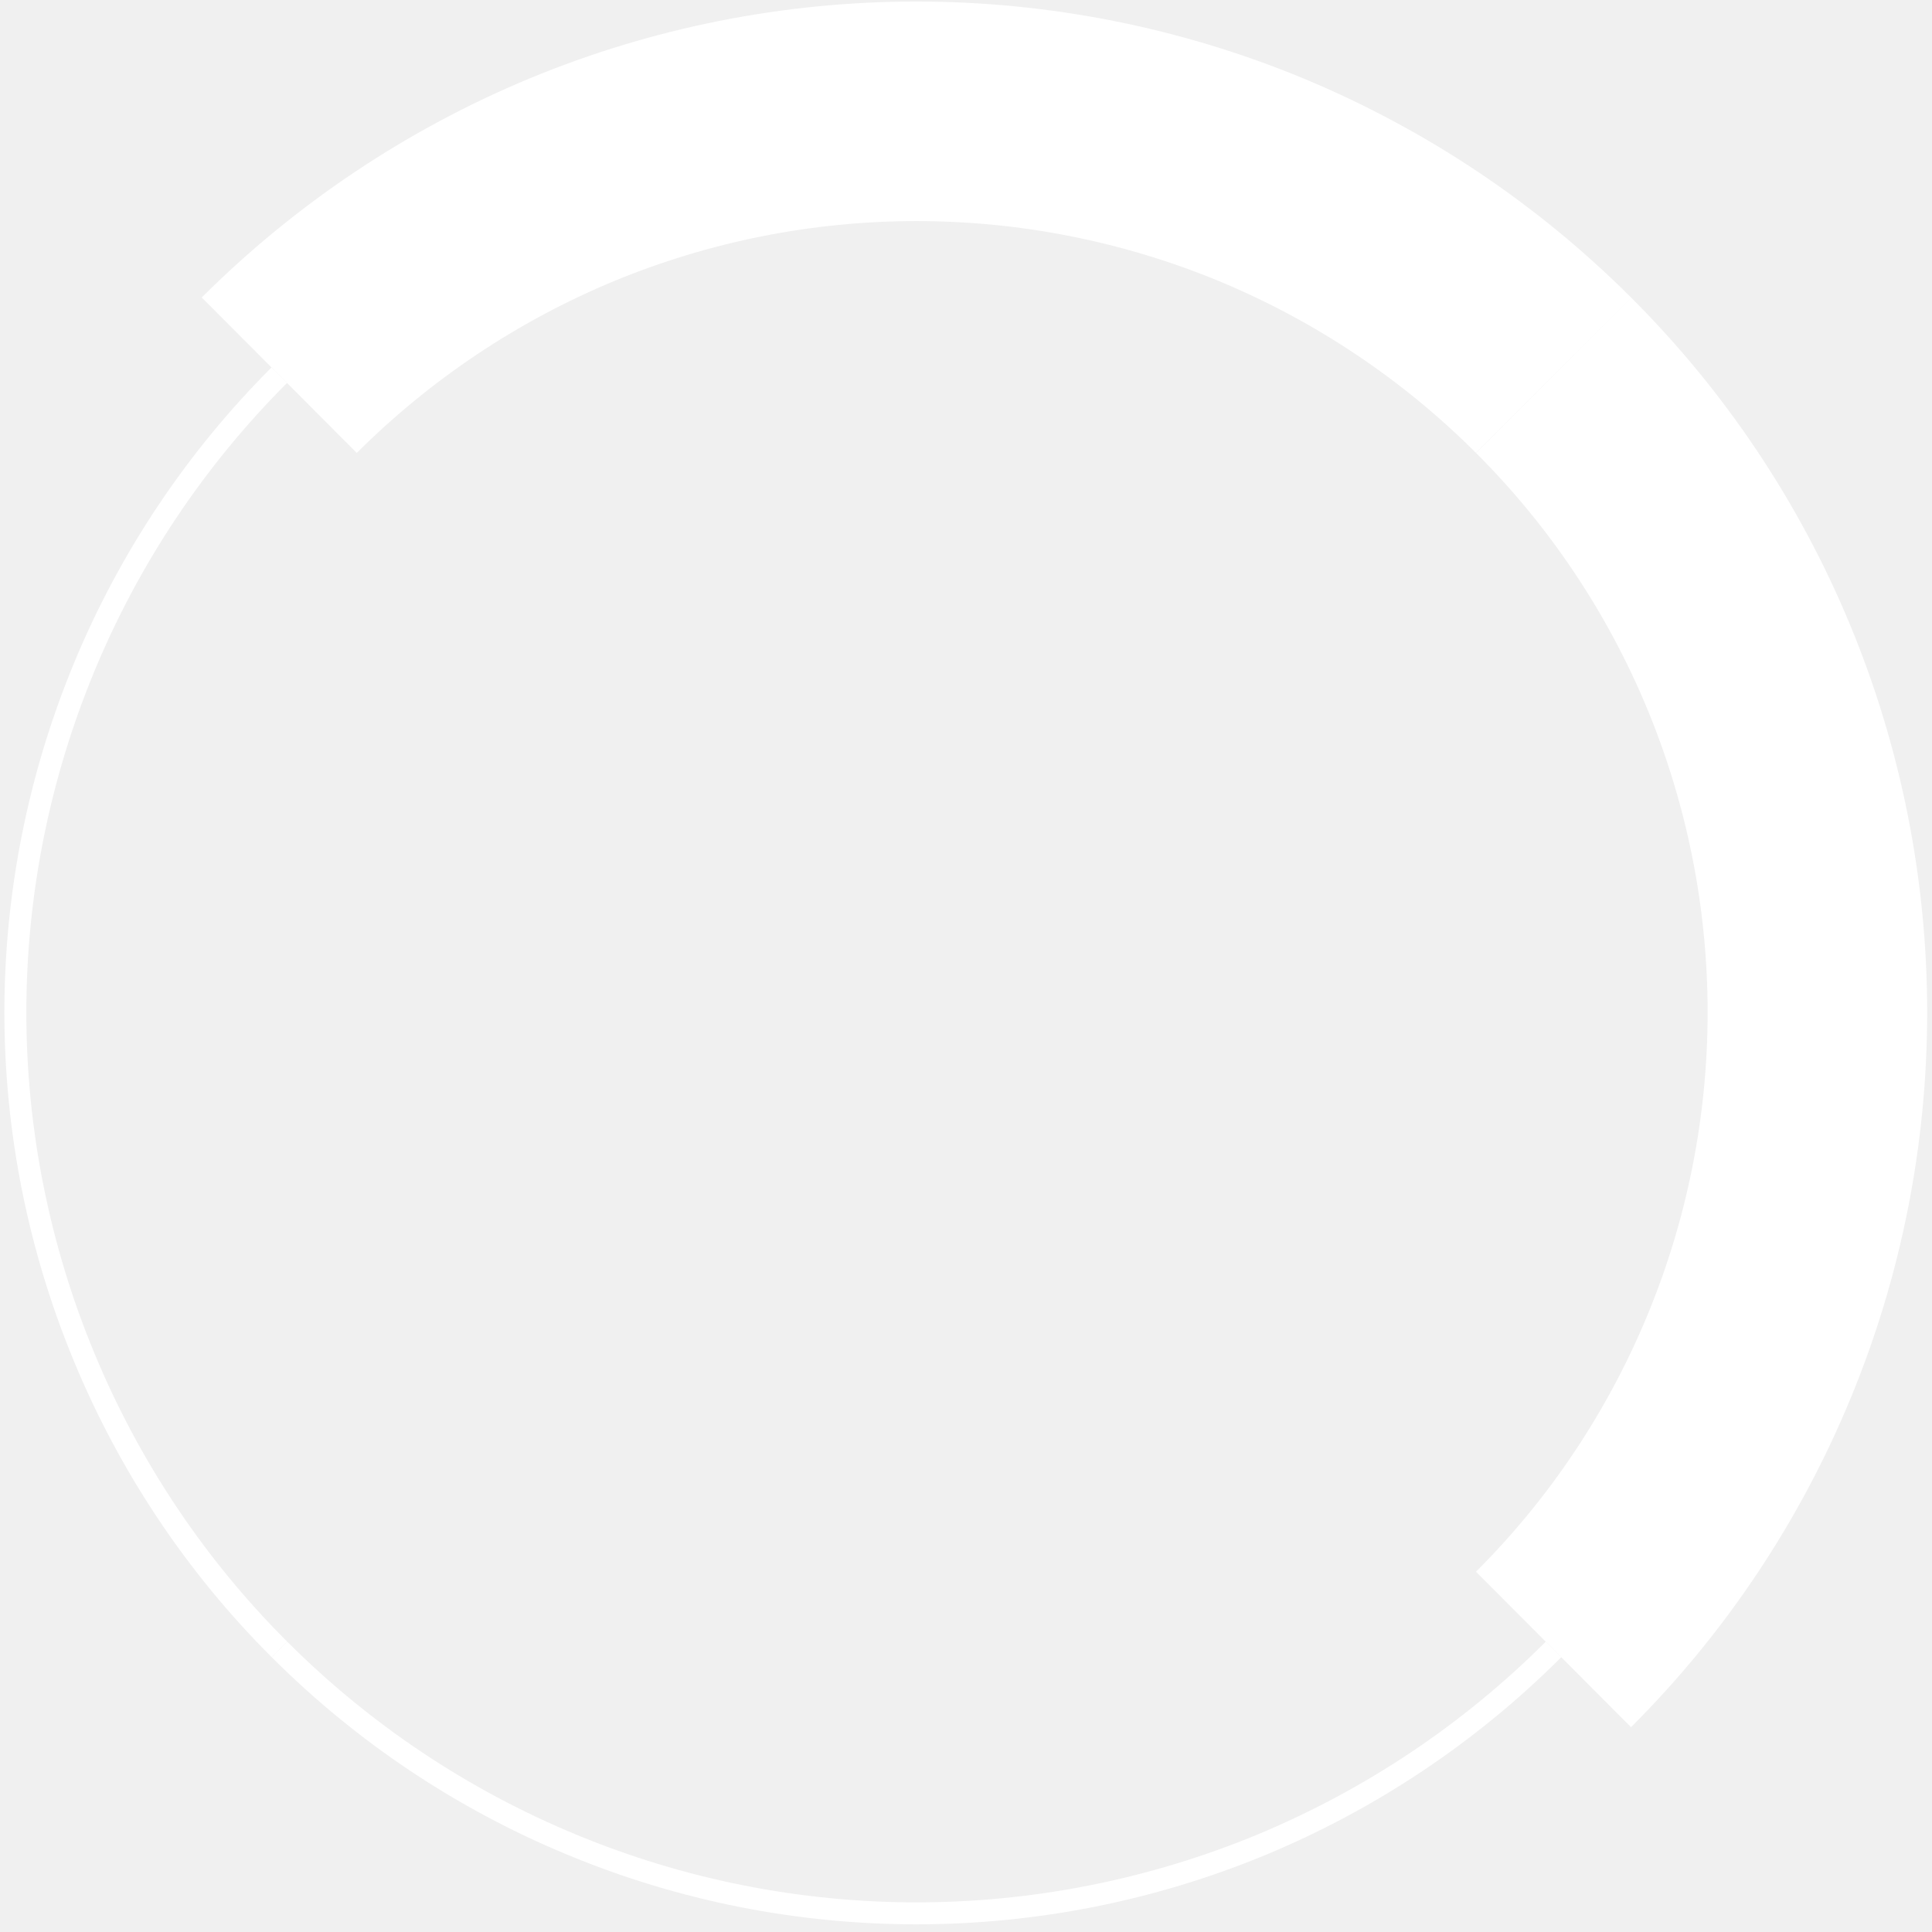
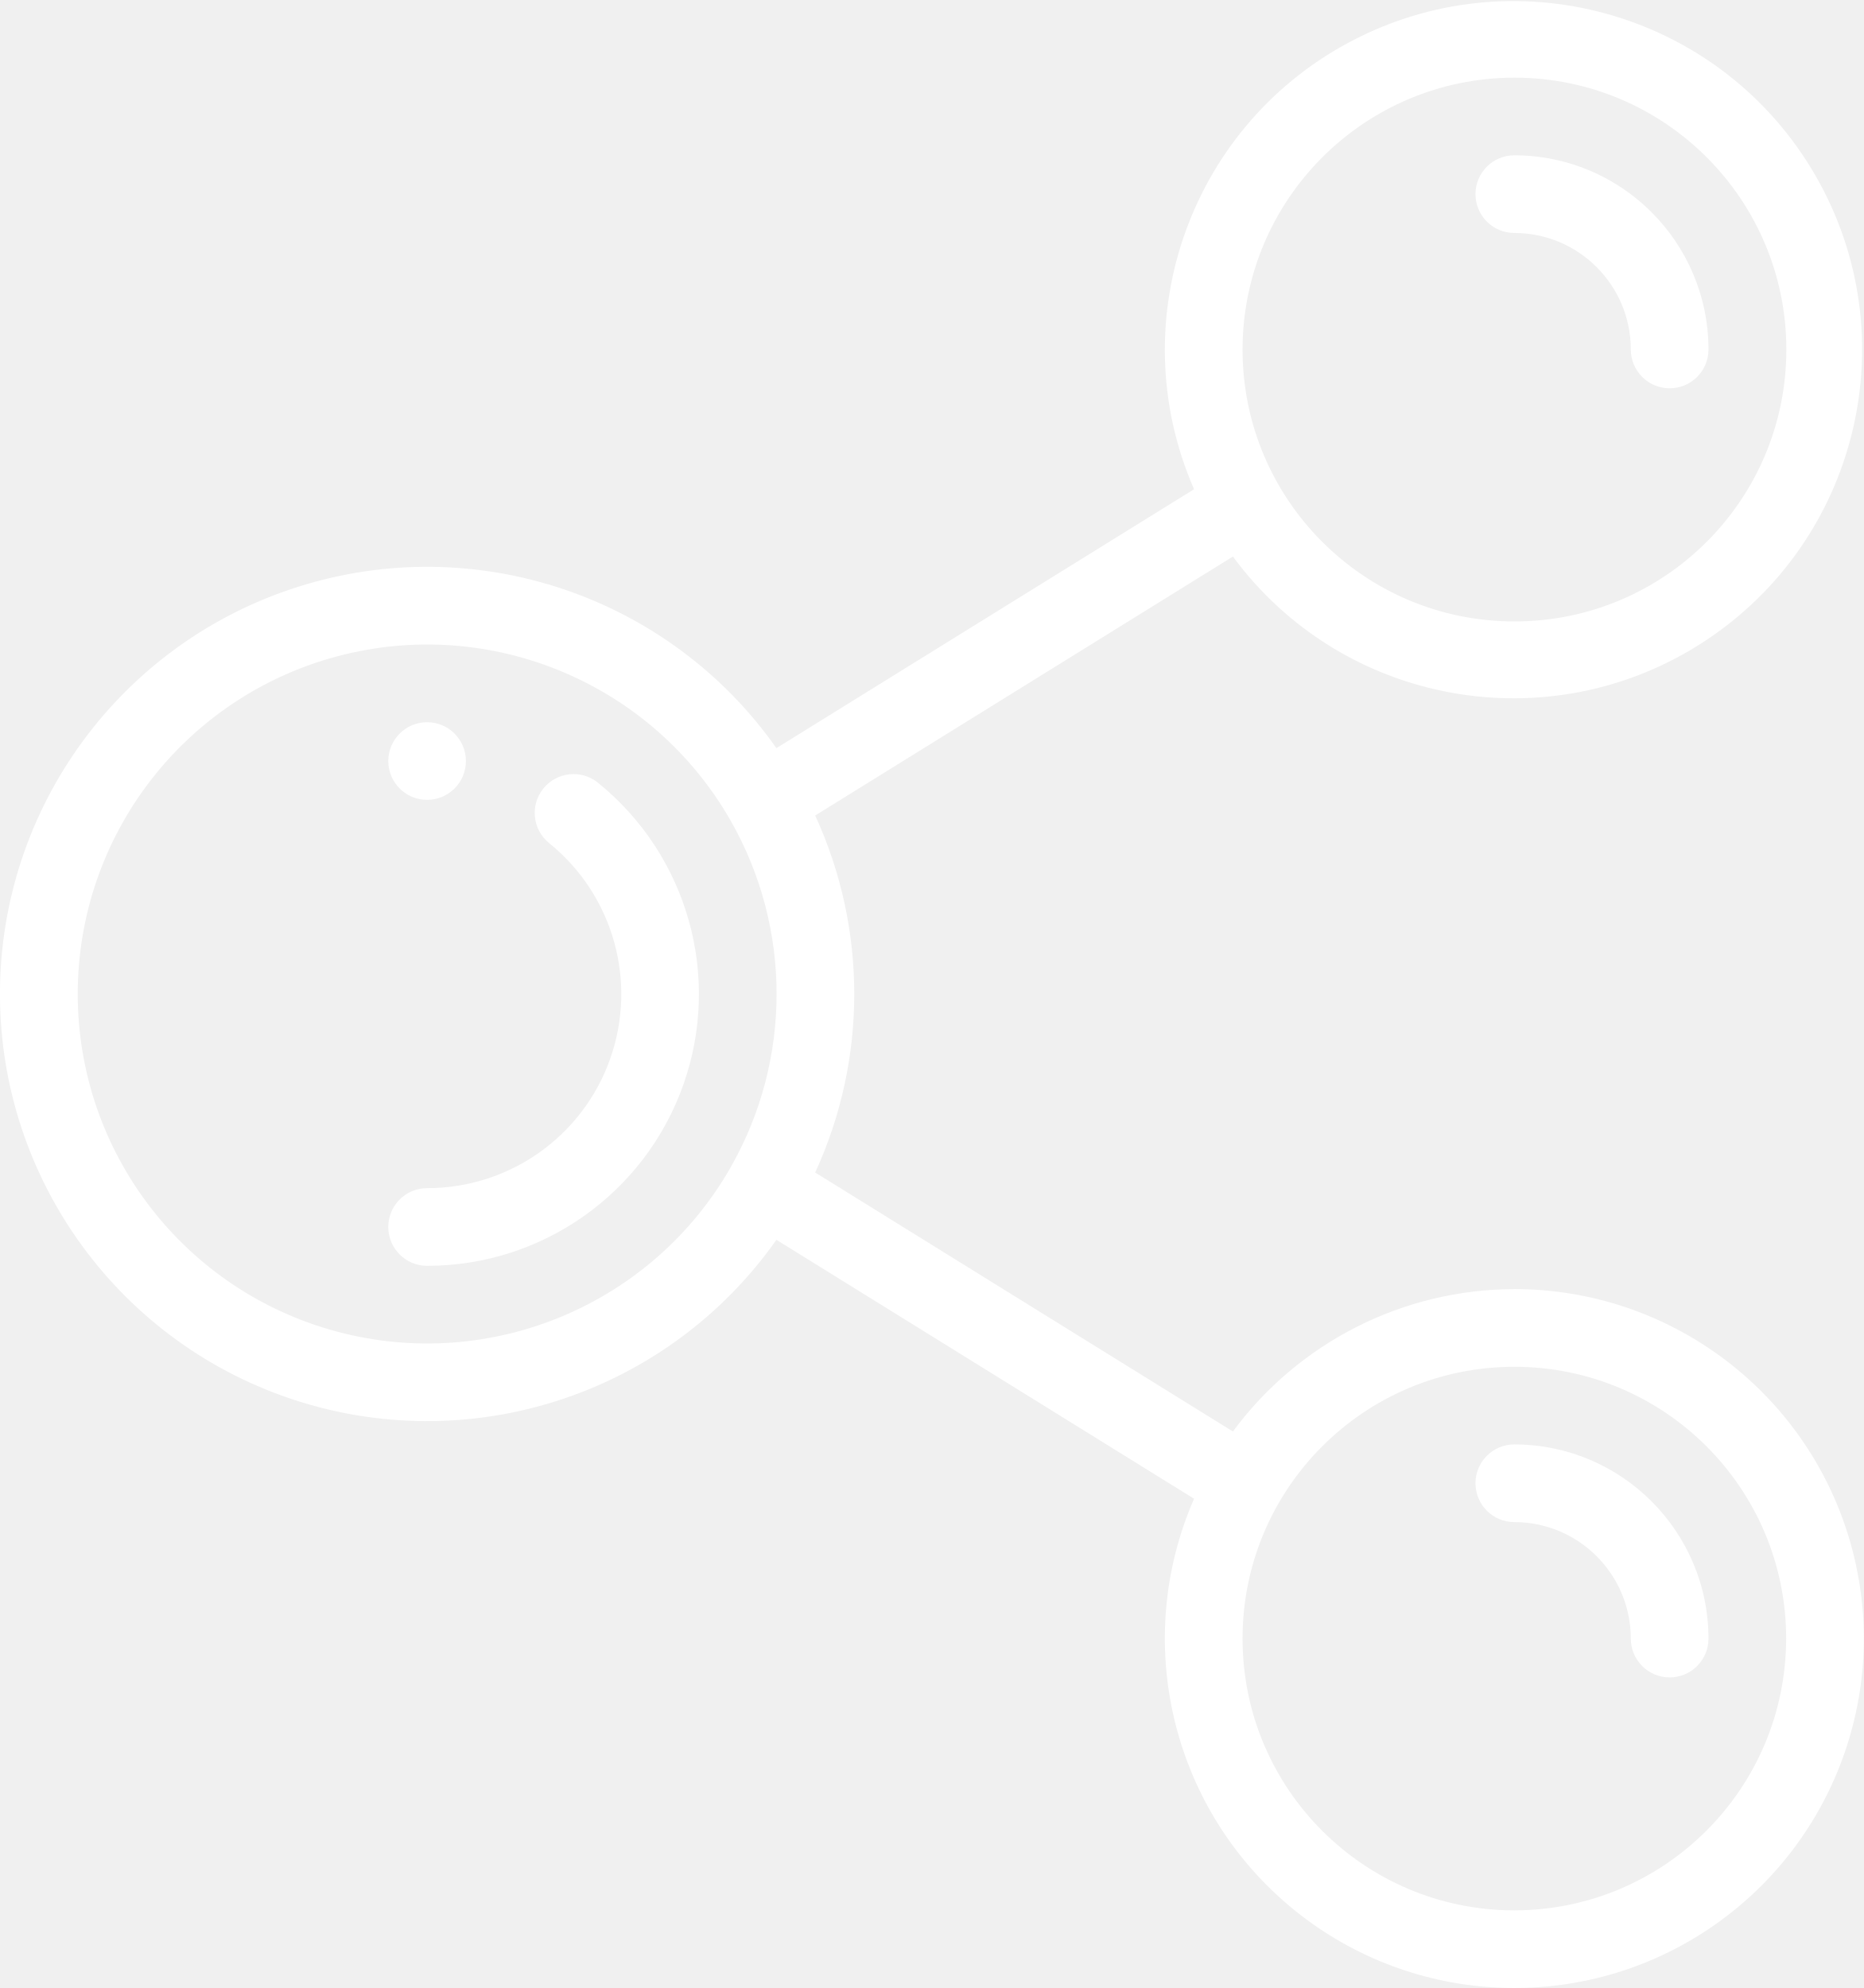
- <svg xmlns="http://www.w3.org/2000/svg" viewBox="0 0 88 88" width="88" height="88">
-   <style>
- 		tspan { white-space:pre }
- 		.shp0 { fill: none;stroke: #ffffff } 
- 		.shp1 { fill: none;stroke: #ffffff;stroke-width: 10 } 
- 	</style>
-   <g id="Layer">
-     <path id="Layer" class="shp0" d="M12.73 75.13C8.91 71.32 5.89 66.79 3.83 61.81C1.77 56.84 0.7 51.5 0.7 46.11C0.7 40.72 1.77 35.38 3.83 30.4C5.89 25.42 8.91 20.9 12.72 17.09L12.72 17.09" />
-     <path id="Layer" class="shp0" d="M70.76 75.13C66.95 78.94 62.43 81.96 57.45 84.03C52.47 86.09 47.13 87.15 41.74 87.15C36.36 87.15 31.02 86.09 26.04 84.02C21.06 81.96 16.54 78.94 12.73 75.13L12.73 75.13" />
-     <path id="Layer" class="shp1" d="M70.76 17.09C74.58 20.9 77.6 25.42 79.66 30.4C81.72 35.38 82.78 40.72 82.78 46.11C82.78 51.5 81.72 56.84 79.66 61.81C77.6 66.79 74.58 71.32 70.76 75.13L70.76 75.13" />
-     <path id="Layer" class="shp1" d="M12.72 17.09C16.54 13.28 21.06 10.26 26.04 8.19C31.02 6.13 36.35 5.07 41.74 5.07C47.13 5.07 52.47 6.13 57.45 8.19C62.43 10.26 66.95 13.28 70.76 17.09" />
+ <svg xmlns="http://www.w3.org/2000/svg" width="56.8" height="60.586" viewBox="0 0 56.8 60.586">
+   <defs>
+     <style>.a{fill:#fff;}</style>
+   </defs>
+   <g transform="translate(-16)">
+     <g transform="translate(27.833 22.01)">
+       <path class="a" d="M117.183,186a1.183,1.183,0,1,0,1.183,1.183A1.184,1.184,0,0,0,117.183,186Z" transform="translate(-116 -186)" />
+     </g>
+     <g transform="translate(60.966 4.733)">
+       <path class="a" d="M397.183,40a1.183,1.183,0,0,0,0,2.367,3.554,3.554,0,0,1,3.55,3.55,1.183,1.183,0,1,0,2.367,0A5.923,5.923,0,0,0,397.183,40Z" transform="translate(-396 -40)" />
+     </g>
+     <g transform="translate(60.966 44.02)">
+       <path class="a" d="M397.183,372a1.183,1.183,0,0,0,0,2.367,3.554,3.554,0,0,1,3.55,3.55,1.183,1.183,0,0,0,2.367,0A5.923,5.923,0,0,0,397.183,372Z" transform="translate(-396 -372)" />
+     </g>
+     <g transform="translate(16)">
+       <path class="a" d="M62.15,39.287a10.684,10.684,0,0,0-8.577,4.339l-12.73-7.892a13.029,13.029,0,0,0,0-10.881l12.73-7.892a10.623,10.623,0,1,0-1.184-2.051L39.661,22.8a13.017,13.017,0,1,0,0,14.984l12.728,7.891a10.65,10.65,0,1,0,9.761-6.389Zm0-36.92a8.286,8.286,0,1,1-8.283,8.283A8.293,8.293,0,0,1,62.15,2.367ZM38.266,35.577a10.65,10.65,0,1,1,0-10.568h0a10.665,10.665,0,0,1,0,10.567ZM62.15,58.22a8.283,8.283,0,1,1,8.283-8.283A8.293,8.293,0,0,1,62.15,58.22Z" transform="translate(-16)" />
+     </g>
+     <g transform="translate(27.833 23.591)">
+       <path class="a" d="M122.391,199.624a1.183,1.183,0,0,0-1.49,1.839,5.914,5.914,0,0,1-3.718,10.516,1.183,1.183,0,1,0,0,2.367,8.281,8.281,0,0,0,5.207-14.722Z" transform="translate(-116 -199.36)" />
+     </g>
  </g>
</svg>
